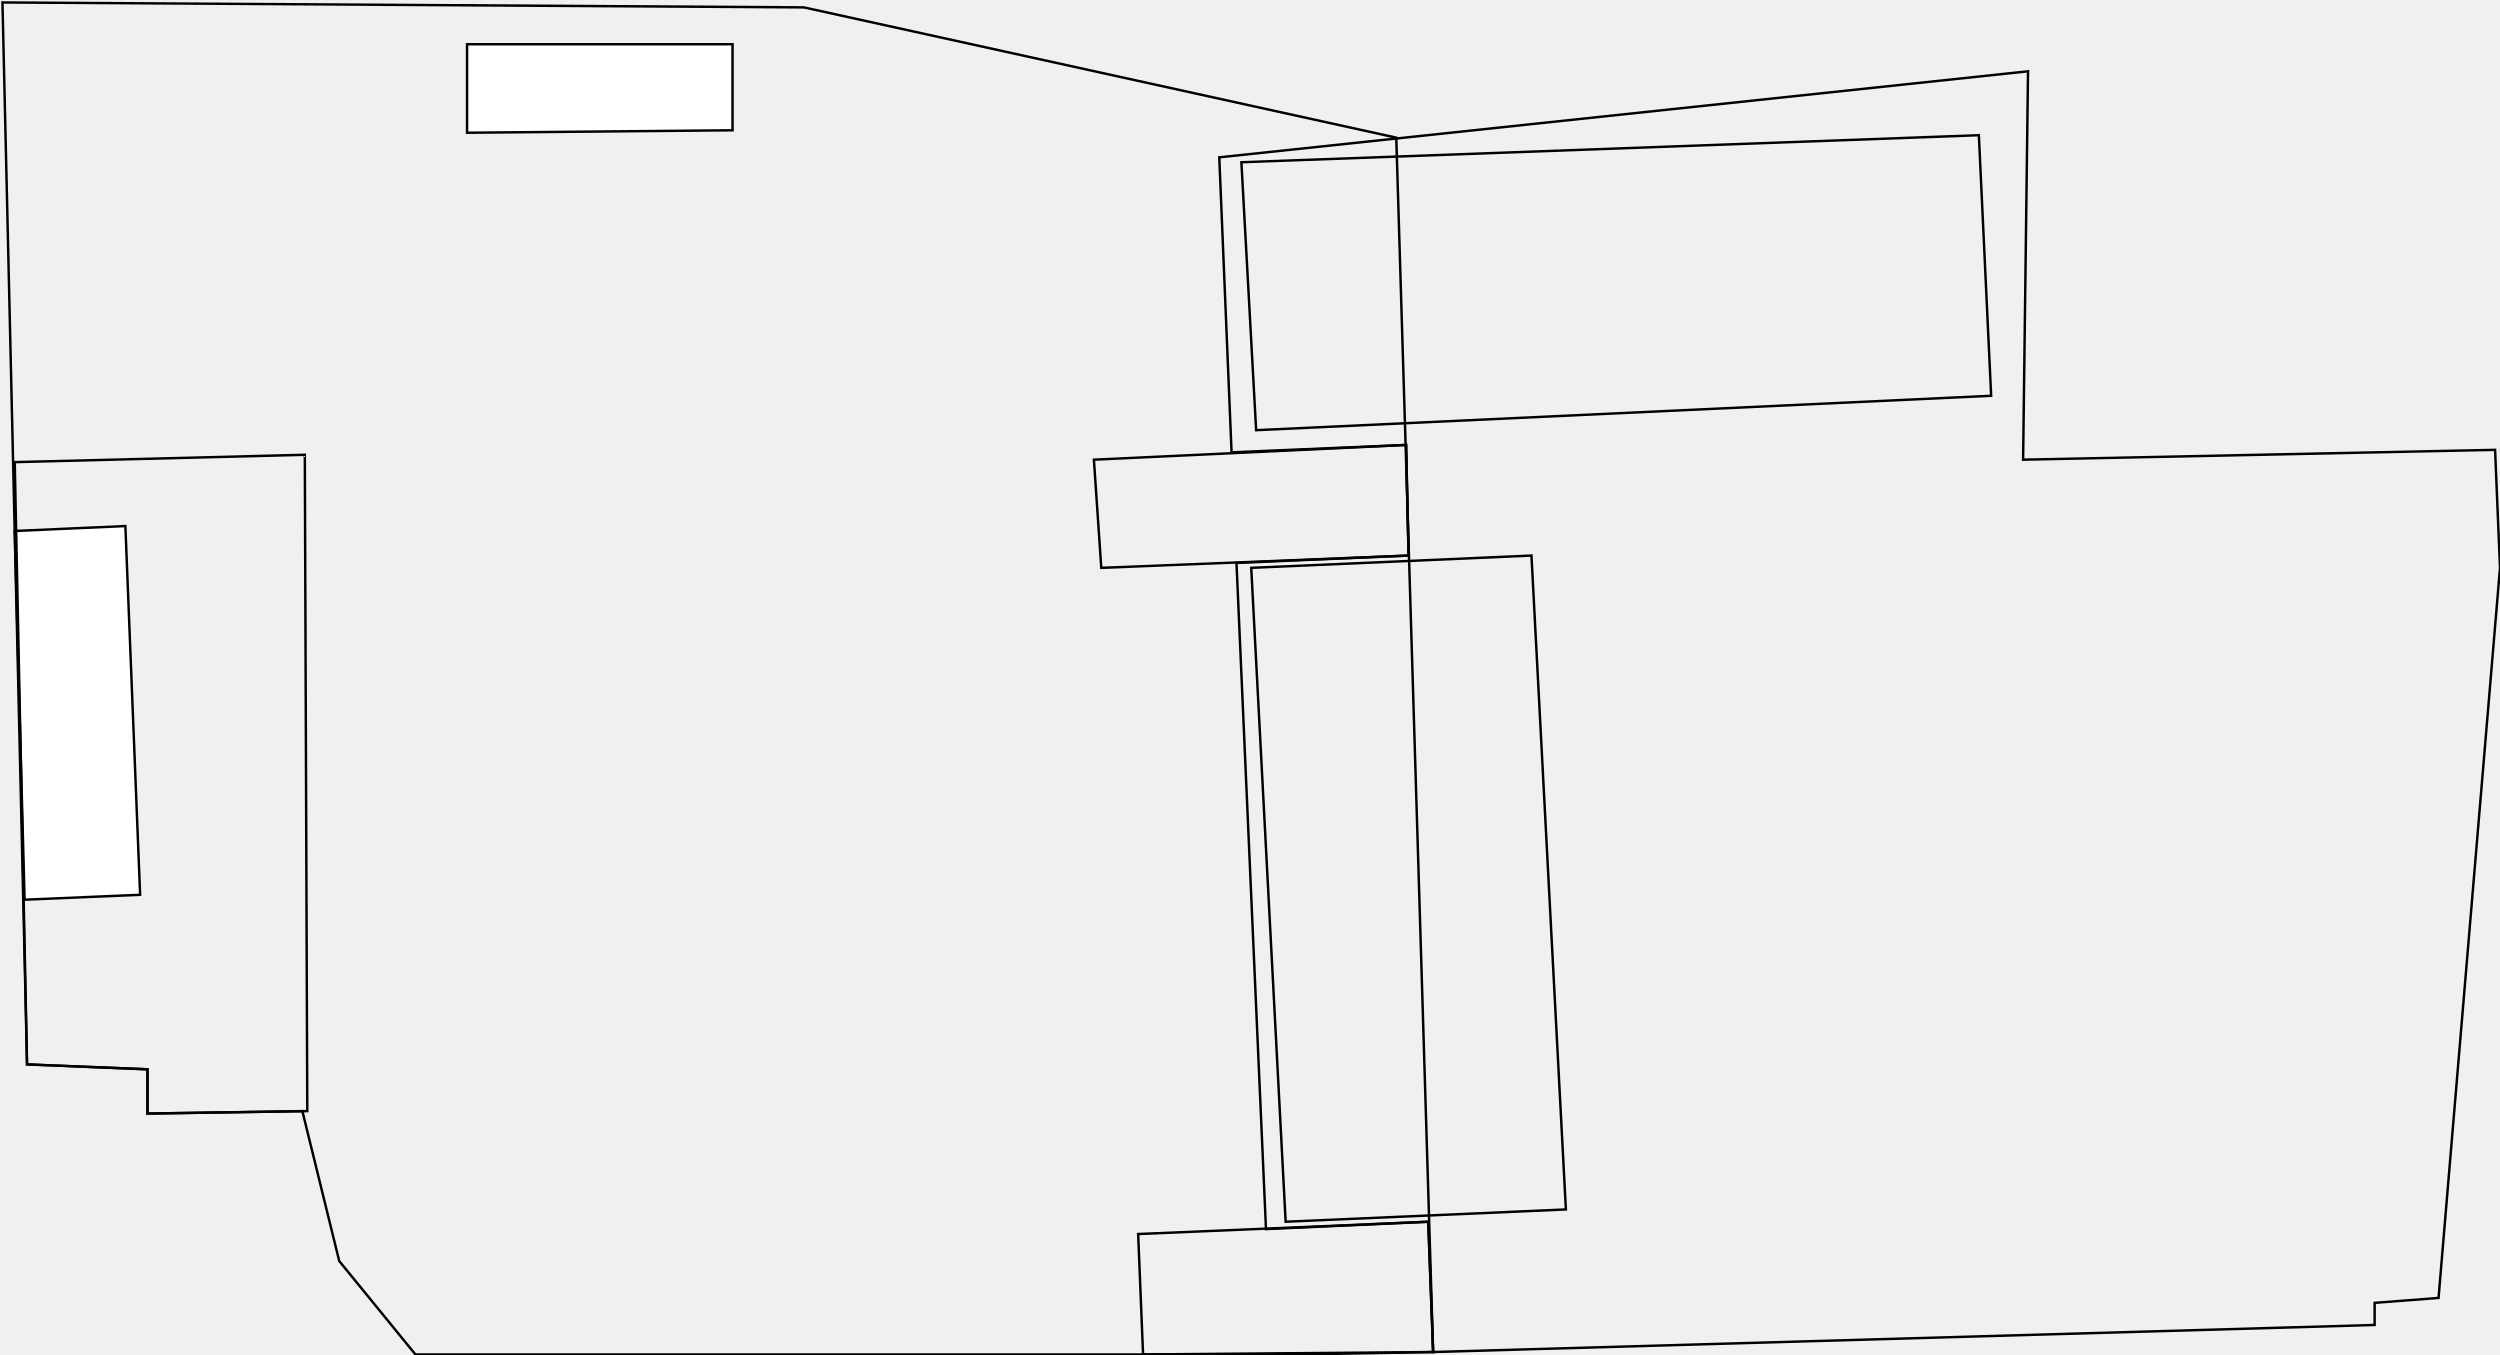
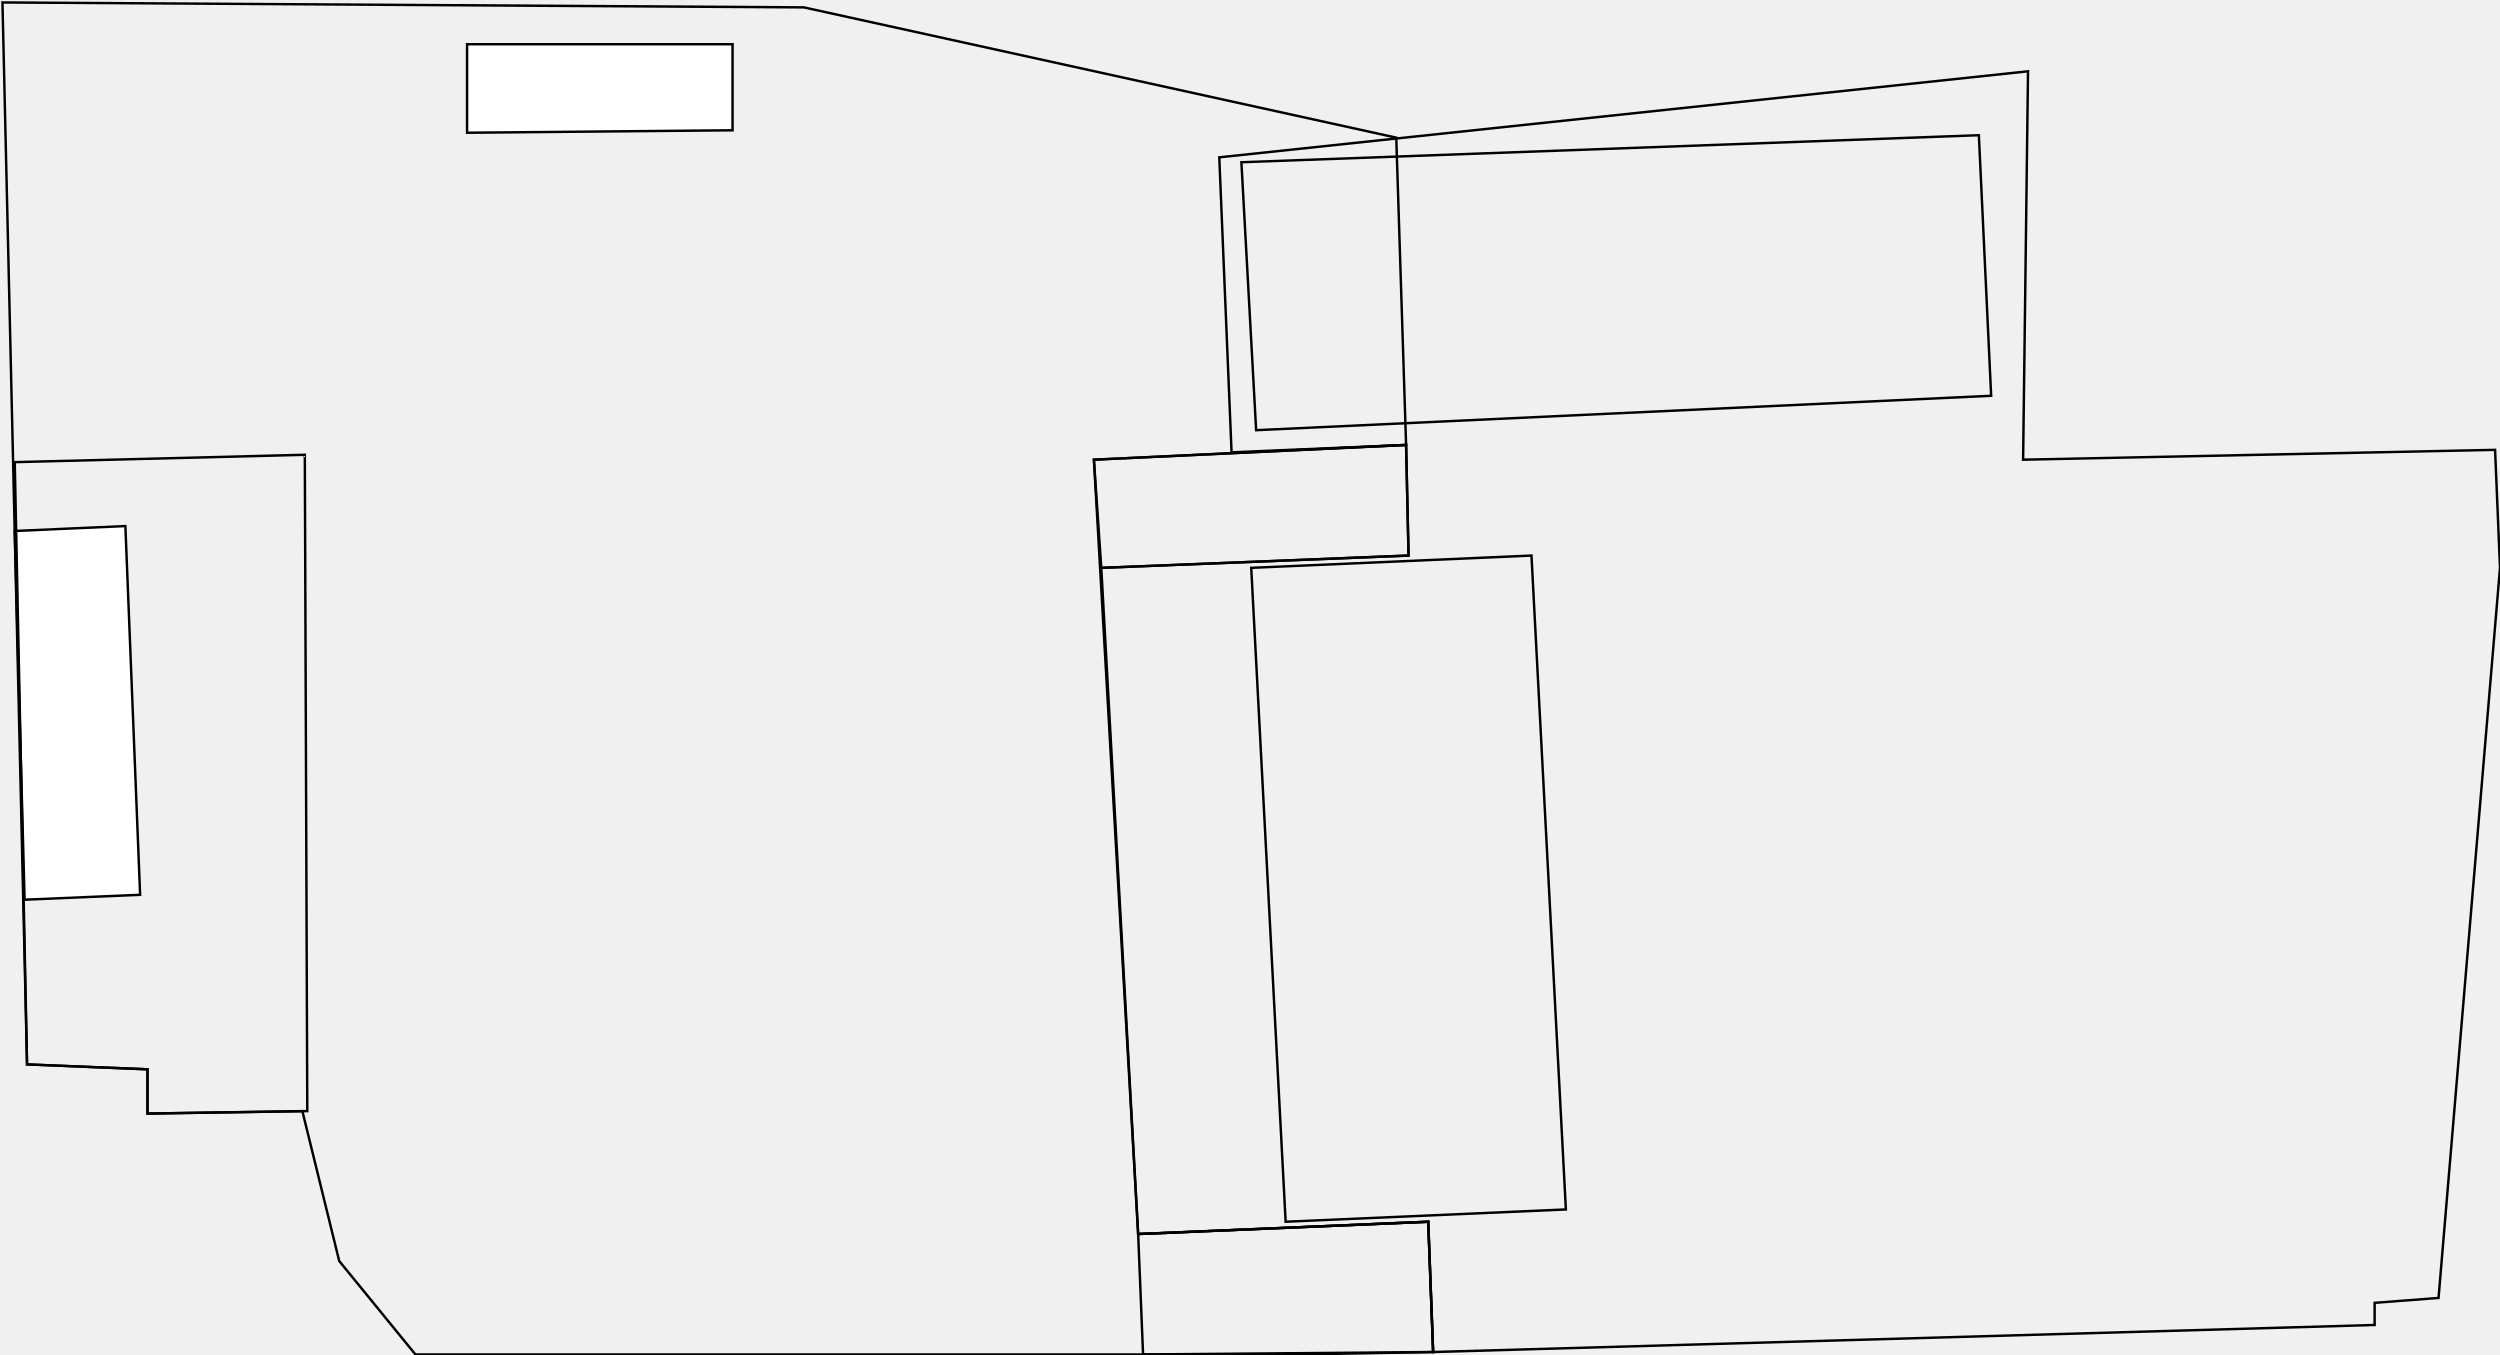
<svg xmlns="http://www.w3.org/2000/svg" width="1017" height="551" viewBox="0 0 1017 551">
  <defs>
    <style>
      .a, .c {
        fill: none;
      }

      .a, .b {
        stroke: #000;
        stroke-miterlimit: 10;
      }

      .b {
        fill: #fff;
      }
    </style>
  </defs>
-   <polygon class="a" points="583 550 528 551 169 551 138 513 123 452 60 453 60 435 11 433 1 1 327 3 568 56 583 550" />
-   <polygon class="a" points="581 497 583 550 966 539 966 530 992 528 1017 231 1015 183 823 187 825 29 496 64 501 184 572 181 573 226 503 229 515 500 581 497" />
+   <polygon class="a" points="583 550 528 551 169 551 138 513 123 452 60 453 60 435 11 433 1 1 327 3 568 56 572 181 445 187 463 502 581 497 583 550" />
+   <polygon class="a" points="581 497 583 550 966 539 966 530 992 528 1017 231 1015 183 823 187 825 29 496 64 501 184 572 181 573 226 448 231 463 502 581 497" />
  <polygon class="a" points="623 226 637 492 523 497 509 231 623 226" />
  <polygon class="a" points="511 175 810 161 805 55 505 66 511 175" />
  <polygon class="b" points="6 216 10 366 57 364 51 214 6 216" />
  <polygon class="b" points="190 18 298 18 298 53 190 54 190 18" />
  <polygon class="a" points="124 185 6 188 11 433 60 435 60 453 125 452 124 185" />
  <polygon class="a" points="581 497 463 502 465 551 583 550 581 497" />
  <polygon class="a" points="572 181 445 187 448 231 573 226 572 181" />
  <polygon class="c" points="620 170 620 178 628 177 627 170 620 170" />
</svg>
